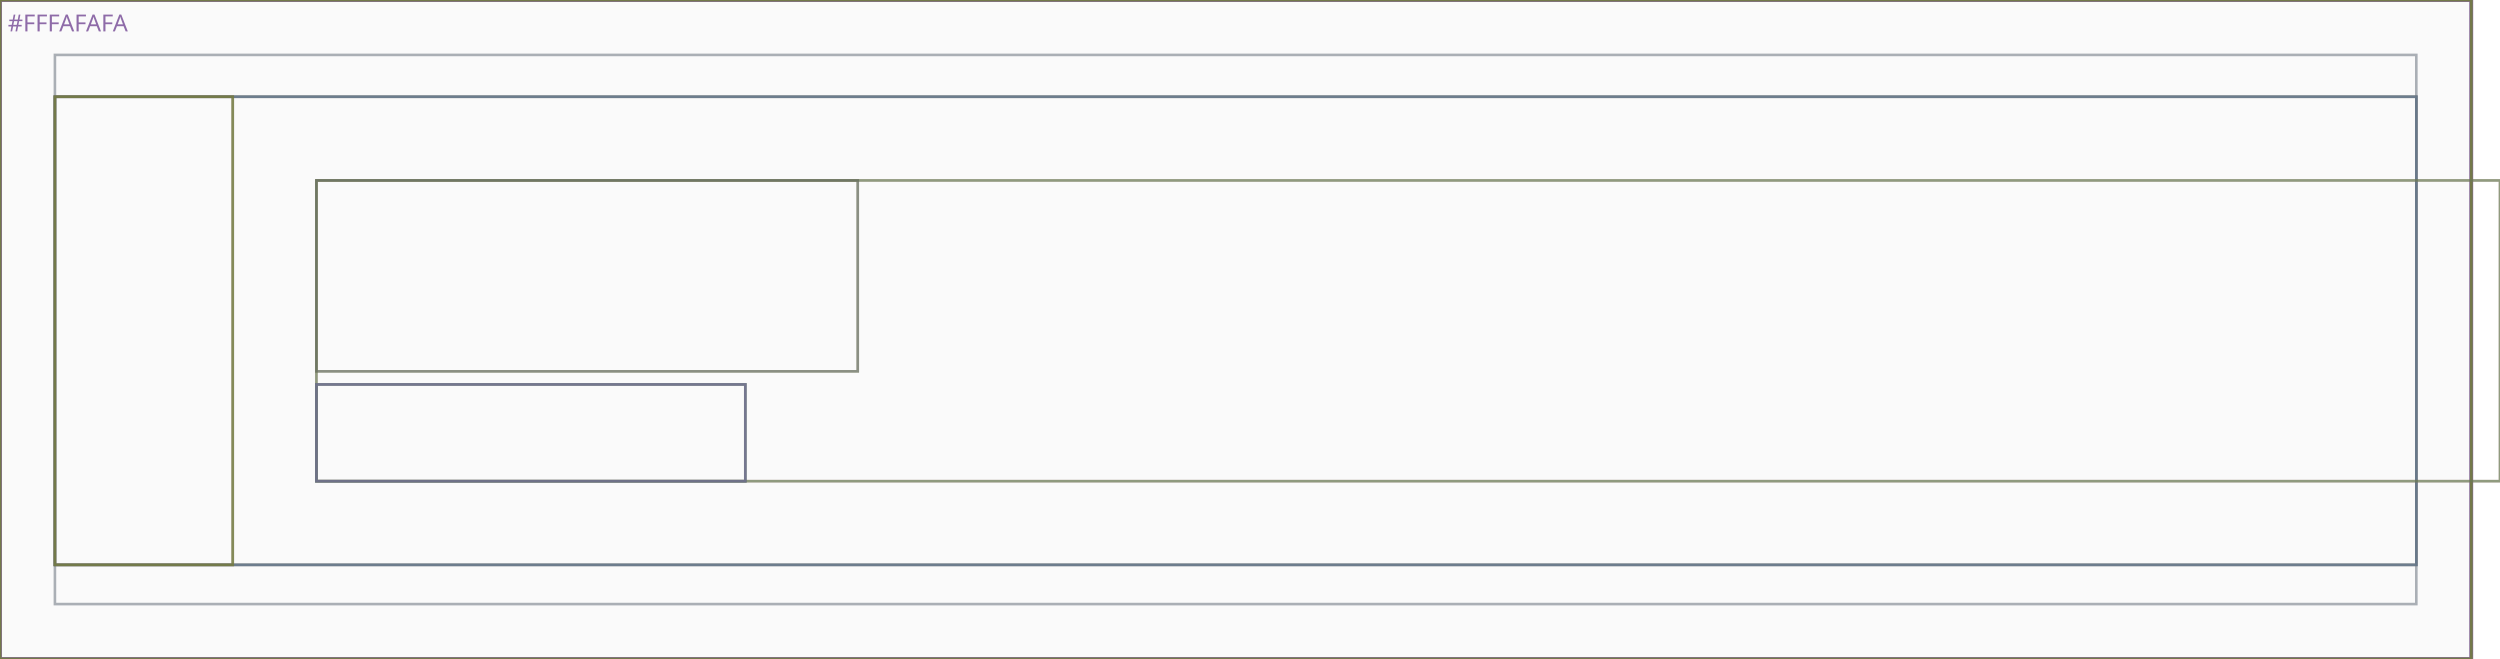
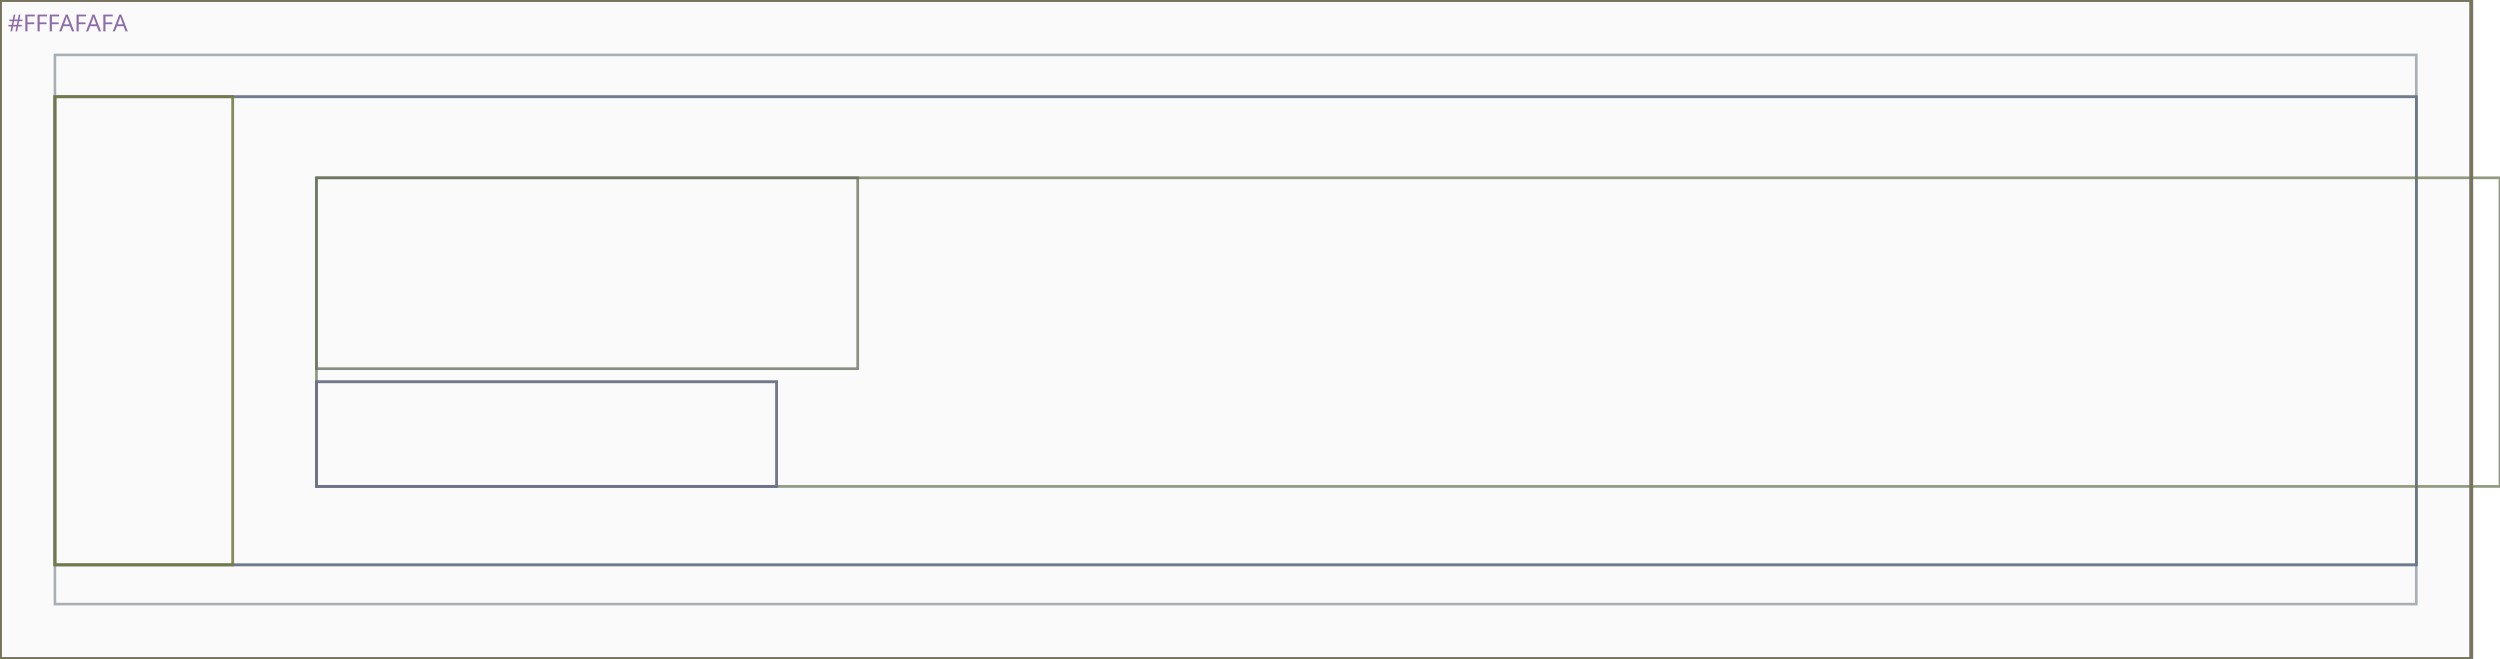
<svg xmlns="http://www.w3.org/2000/svg" viewBox="0 0 956 252" width="956" height="252" role="img" aria-label="HaCard/Thermometer layout wireframe">
  <rect width="956" height="252" fill="#ffffff" />
  <g>
    <rect x="0" y="0" width="945" height="252" fill="none" fill-opacity="0" stroke="#5B6470" stroke-width="1" stroke-opacity="0.5" />
  </g>
  <g>
    <rect x="0" y="0" width="945" height="252" fill="none" fill-opacity="0" stroke="#2E7D6B" stroke-width="1" stroke-opacity="0.5" />
  </g>
  <g>
    <rect x="0" y="0" width="945" height="252" fill="#FAFAFA" fill-opacity="1" stroke="#8E6BA8" stroke-width="1.5" stroke-opacity="1" />
    <text x="3" y="12" font-family="system-ui, sans-serif" font-size="9" fill="#8E6BA8">#FFFAFAFA</text>
  </g>
  <g>
    <rect x="0" y="0" width="945" height="252" fill="none" fill-opacity="0" stroke="#B0813B" stroke-width="1" stroke-opacity="0.5" />
  </g>
  <g>
    <rect x="0" y="0" width="945" height="252" fill="none" fill-opacity="0" stroke="#3B72A8" stroke-width="1" stroke-opacity="0.5" />
  </g>
  <g>
    <rect x="0" y="0" width="945" height="252" fill="none" fill-opacity="0" stroke="#A85B6B" stroke-width="1" stroke-opacity="0.5" />
  </g>
  <g>
    <rect x="0" y="0" width="945" height="252" fill="none" fill-opacity="0" stroke="#4F8A4A" stroke-width="1" stroke-opacity="0.5" />
  </g>
  <g>
    <rect x="0" y="0" width="945" height="252" fill="none" fill-opacity="0" stroke="#7A7A33" stroke-width="1" stroke-opacity="0.5" />
  </g>
  <g>
    <rect x="21" y="21" width="903" height="210" fill="none" fill-opacity="0" stroke="#5B6470" stroke-width="1" stroke-opacity="0.5" />
  </g>
  <g>
    <rect x="21" y="37" width="903" height="179" fill="none" fill-opacity="0" stroke="#2E7D6B" stroke-width="1" stroke-opacity="0.5" />
  </g>
  <g>
    <rect x="21" y="37" width="903" height="179" fill="none" fill-opacity="0" stroke="#8E6BA8" stroke-width="1" stroke-opacity="0.5" />
  </g>
  <g>
    <rect x="21" y="37" width="903" height="179" fill="none" fill-opacity="0" stroke="#B0813B" stroke-width="1" stroke-opacity="0.5" />
  </g>
  <g>
    <rect x="21" y="37" width="903" height="179" fill="none" fill-opacity="0" stroke="#3B72A8" stroke-width="1" stroke-opacity="0.5" />
  </g>
  <g>
    <rect x="21" y="37" width="68" height="179" fill="none" fill-opacity="0" stroke="#A85B6B" stroke-width="1" stroke-opacity="0.5" />
  </g>
  <g>
    <rect x="21" y="37" width="68" height="179" fill="none" fill-opacity="0" stroke="#4F8A4A" stroke-width="1" stroke-opacity="0.5" />
  </g>
  <g>
    <rect x="21" y="37" width="68" height="179" fill="none" fill-opacity="0" stroke="#7A7A33" stroke-width="1" stroke-opacity="0.5" />
  </g>
  <g>
-     <rect x="121" y="69" width="835" height="115" fill="none" fill-opacity="0" stroke="#A85B6B" stroke-width="1" stroke-opacity="0.5" />
+     <rect x="121" y="68" width="835" height="118" fill="none" fill-opacity="0" stroke="#A85B6B" stroke-width="1" stroke-opacity="0.5" />
  </g>
  <g>
-     <rect x="121" y="69" width="835" height="115" fill="none" fill-opacity="0" stroke="#4F8A4A" stroke-width="1" stroke-opacity="0.5" />
+     <rect x="121" y="68" width="835" height="118" fill="none" fill-opacity="0" stroke="#4F8A4A" stroke-width="1" stroke-opacity="0.5" />
  </g>
  <g>
-     <rect x="121" y="69" width="207" height="73" fill="none" fill-opacity="0" stroke="#7A7A33" stroke-width="1" stroke-opacity="0.5" />
+     <rect x="121" y="68" width="207" height="73" fill="none" fill-opacity="0" stroke="#7A7A33" stroke-width="1" stroke-opacity="0.5" />
  </g>
  <g>
-     <rect x="121" y="69" width="207" height="73" fill="none" fill-opacity="0" stroke="#5B6470" stroke-width="1" stroke-opacity="0.5" />
+     <rect x="121" y="68" width="207" height="73" fill="none" fill-opacity="0" stroke="#5B6470" stroke-width="1" stroke-opacity="0.5" />
  </g>
  <g>
-     <rect x="121" y="147" width="164" height="37" fill="none" fill-opacity="0" stroke="#7A7A33" stroke-width="1" stroke-opacity="0.5" />
+     <rect x="121" y="146" width="176" height="40" fill="none" fill-opacity="0" stroke="#7A7A33" stroke-width="1" stroke-opacity="0.5" />
  </g>
  <g>
-     <rect x="121" y="147" width="164" height="37" fill="none" fill-opacity="0" stroke="#5B6470" stroke-width="1" stroke-opacity="0.5" />
+     <rect x="121" y="146" width="176" height="40" fill="none" fill-opacity="0" stroke="#5B6470" stroke-width="1" stroke-opacity="0.5" />
  </g>
  <g>
-     <rect x="121" y="147" width="164" height="37" fill="none" fill-opacity="0" stroke="#2E7D6B" stroke-width="1" stroke-opacity="0.5" />
+     <rect x="121" y="146" width="176" height="40" fill="none" fill-opacity="0" stroke="#2E7D6B" stroke-width="1" stroke-opacity="0.5" />
  </g>
  <g>
-     <rect x="121" y="147" width="164" height="37" fill="none" fill-opacity="0" stroke="#8E6BA8" stroke-width="1" stroke-opacity="0.5" />
+     <rect x="121" y="146" width="176" height="40" fill="none" fill-opacity="0" stroke="#8E6BA8" stroke-width="1" stroke-opacity="0.5" />
  </g>
</svg>
